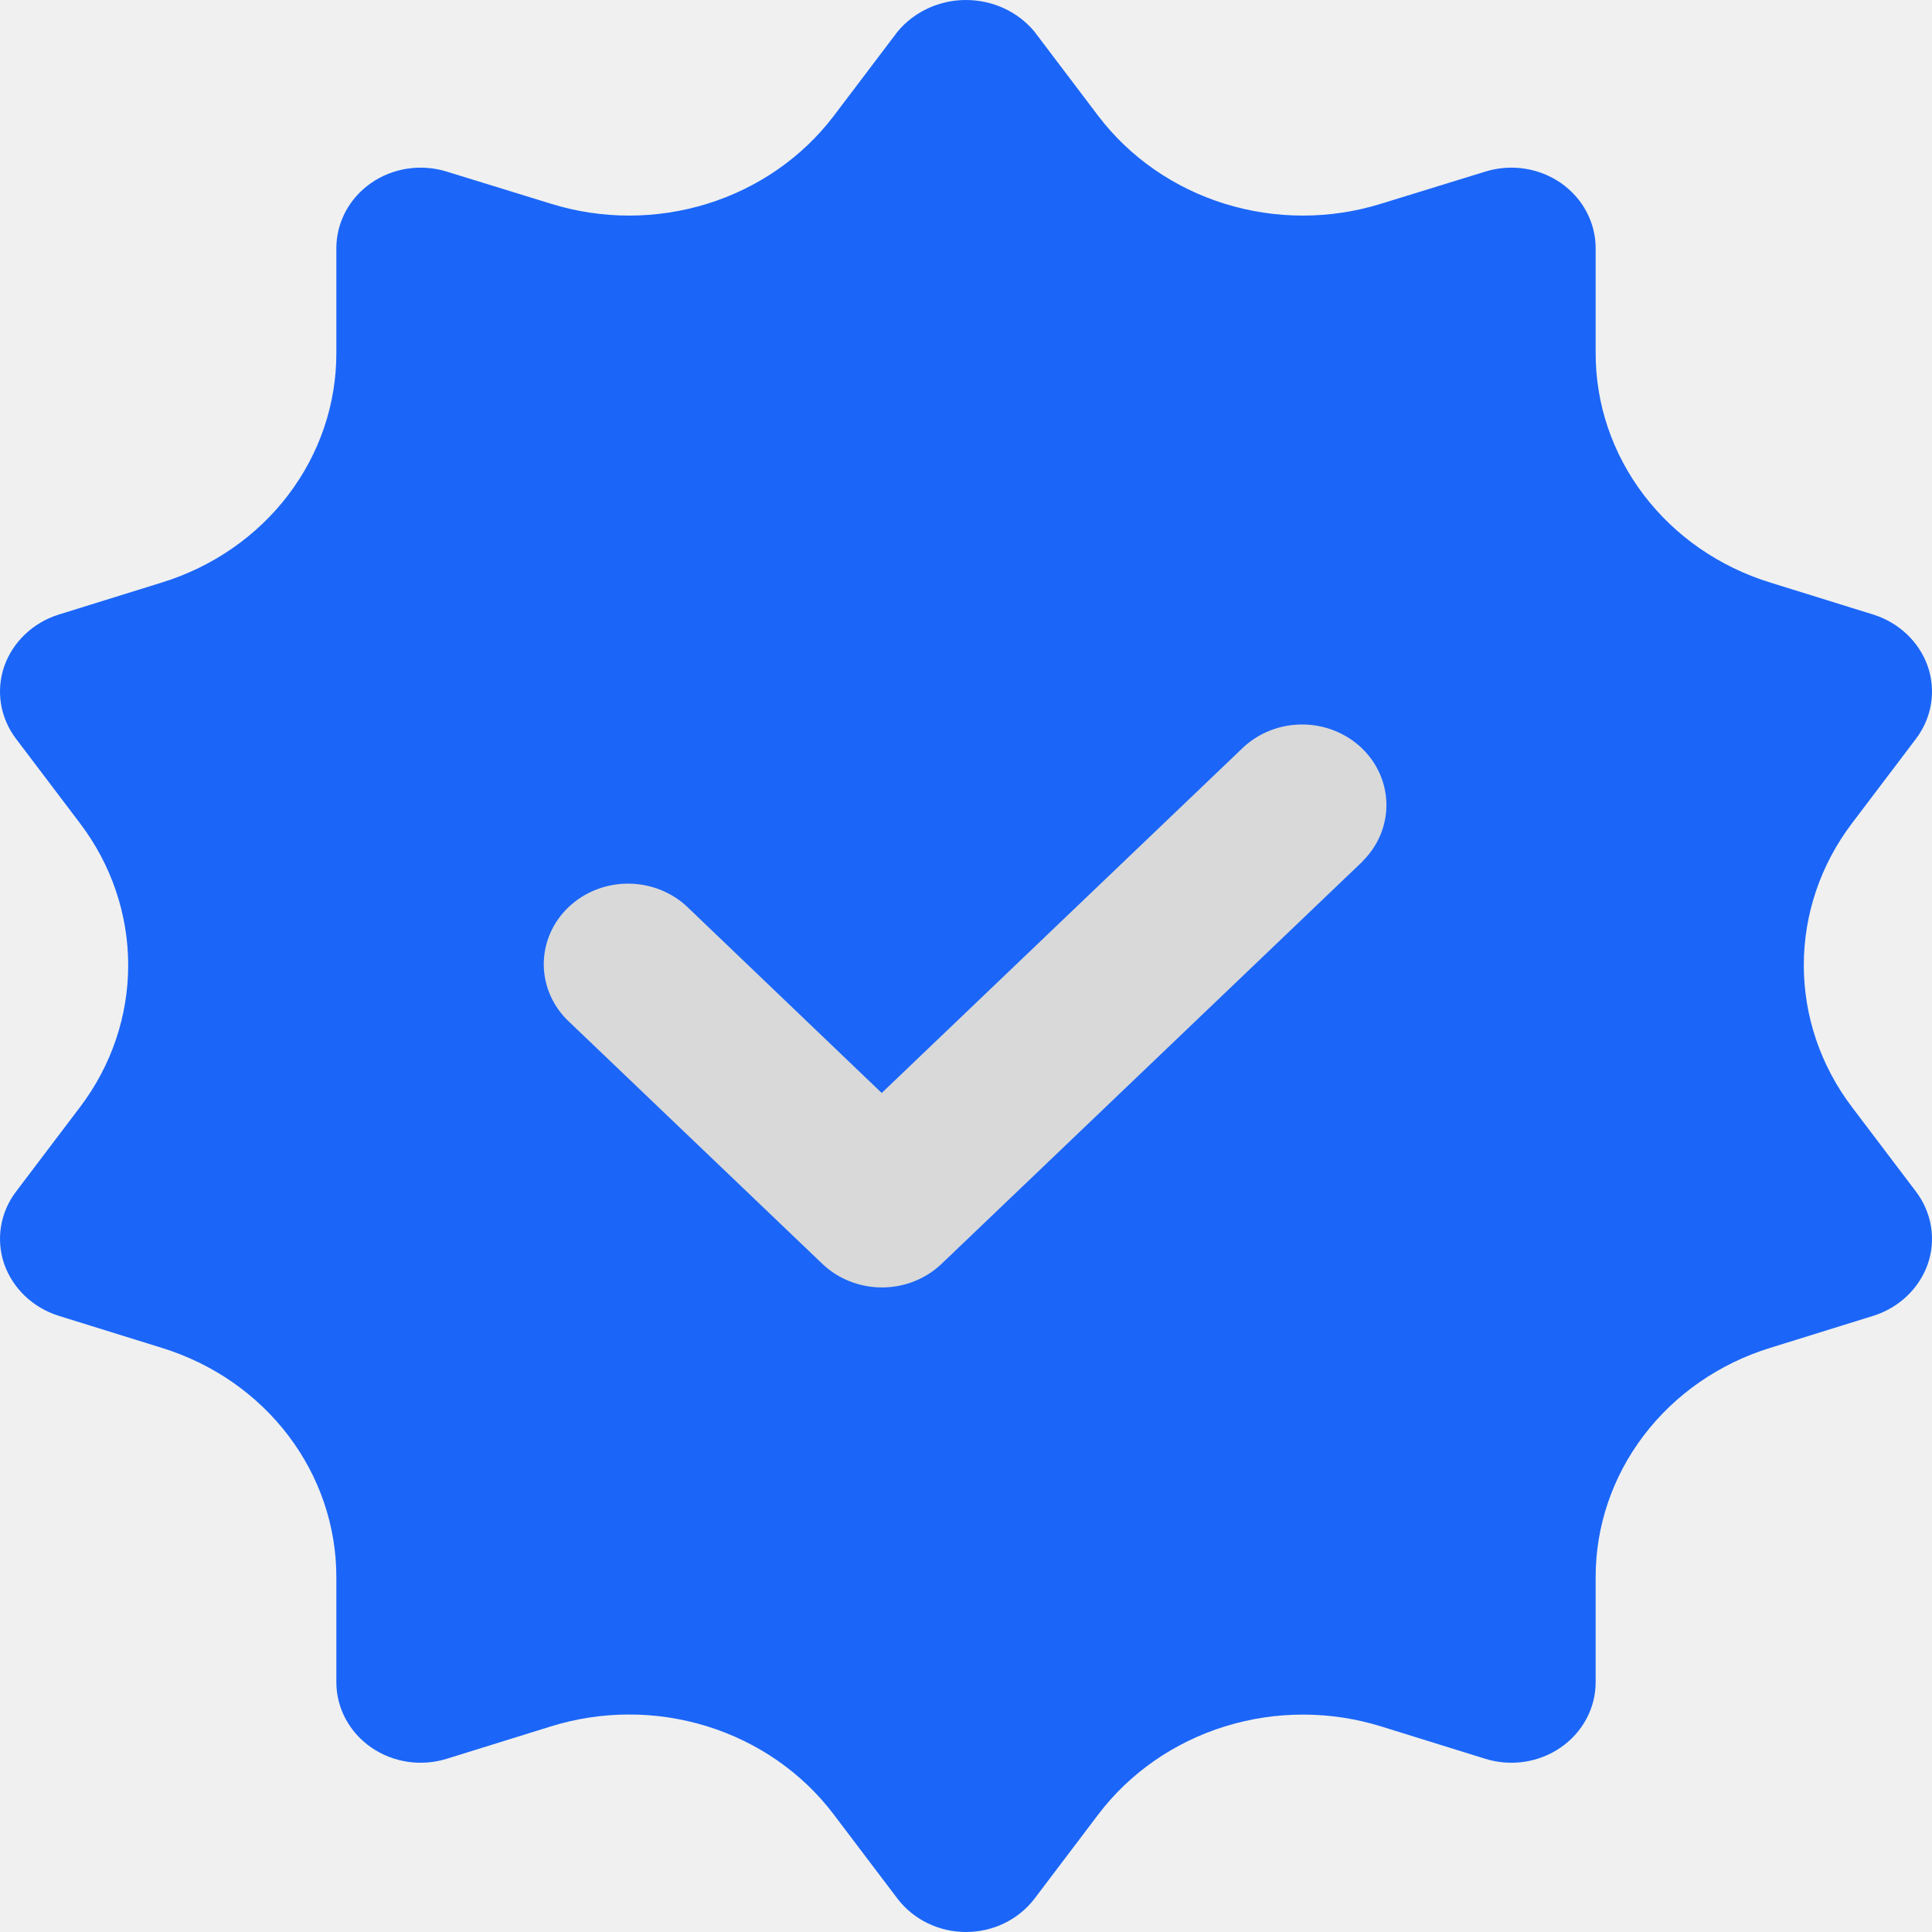
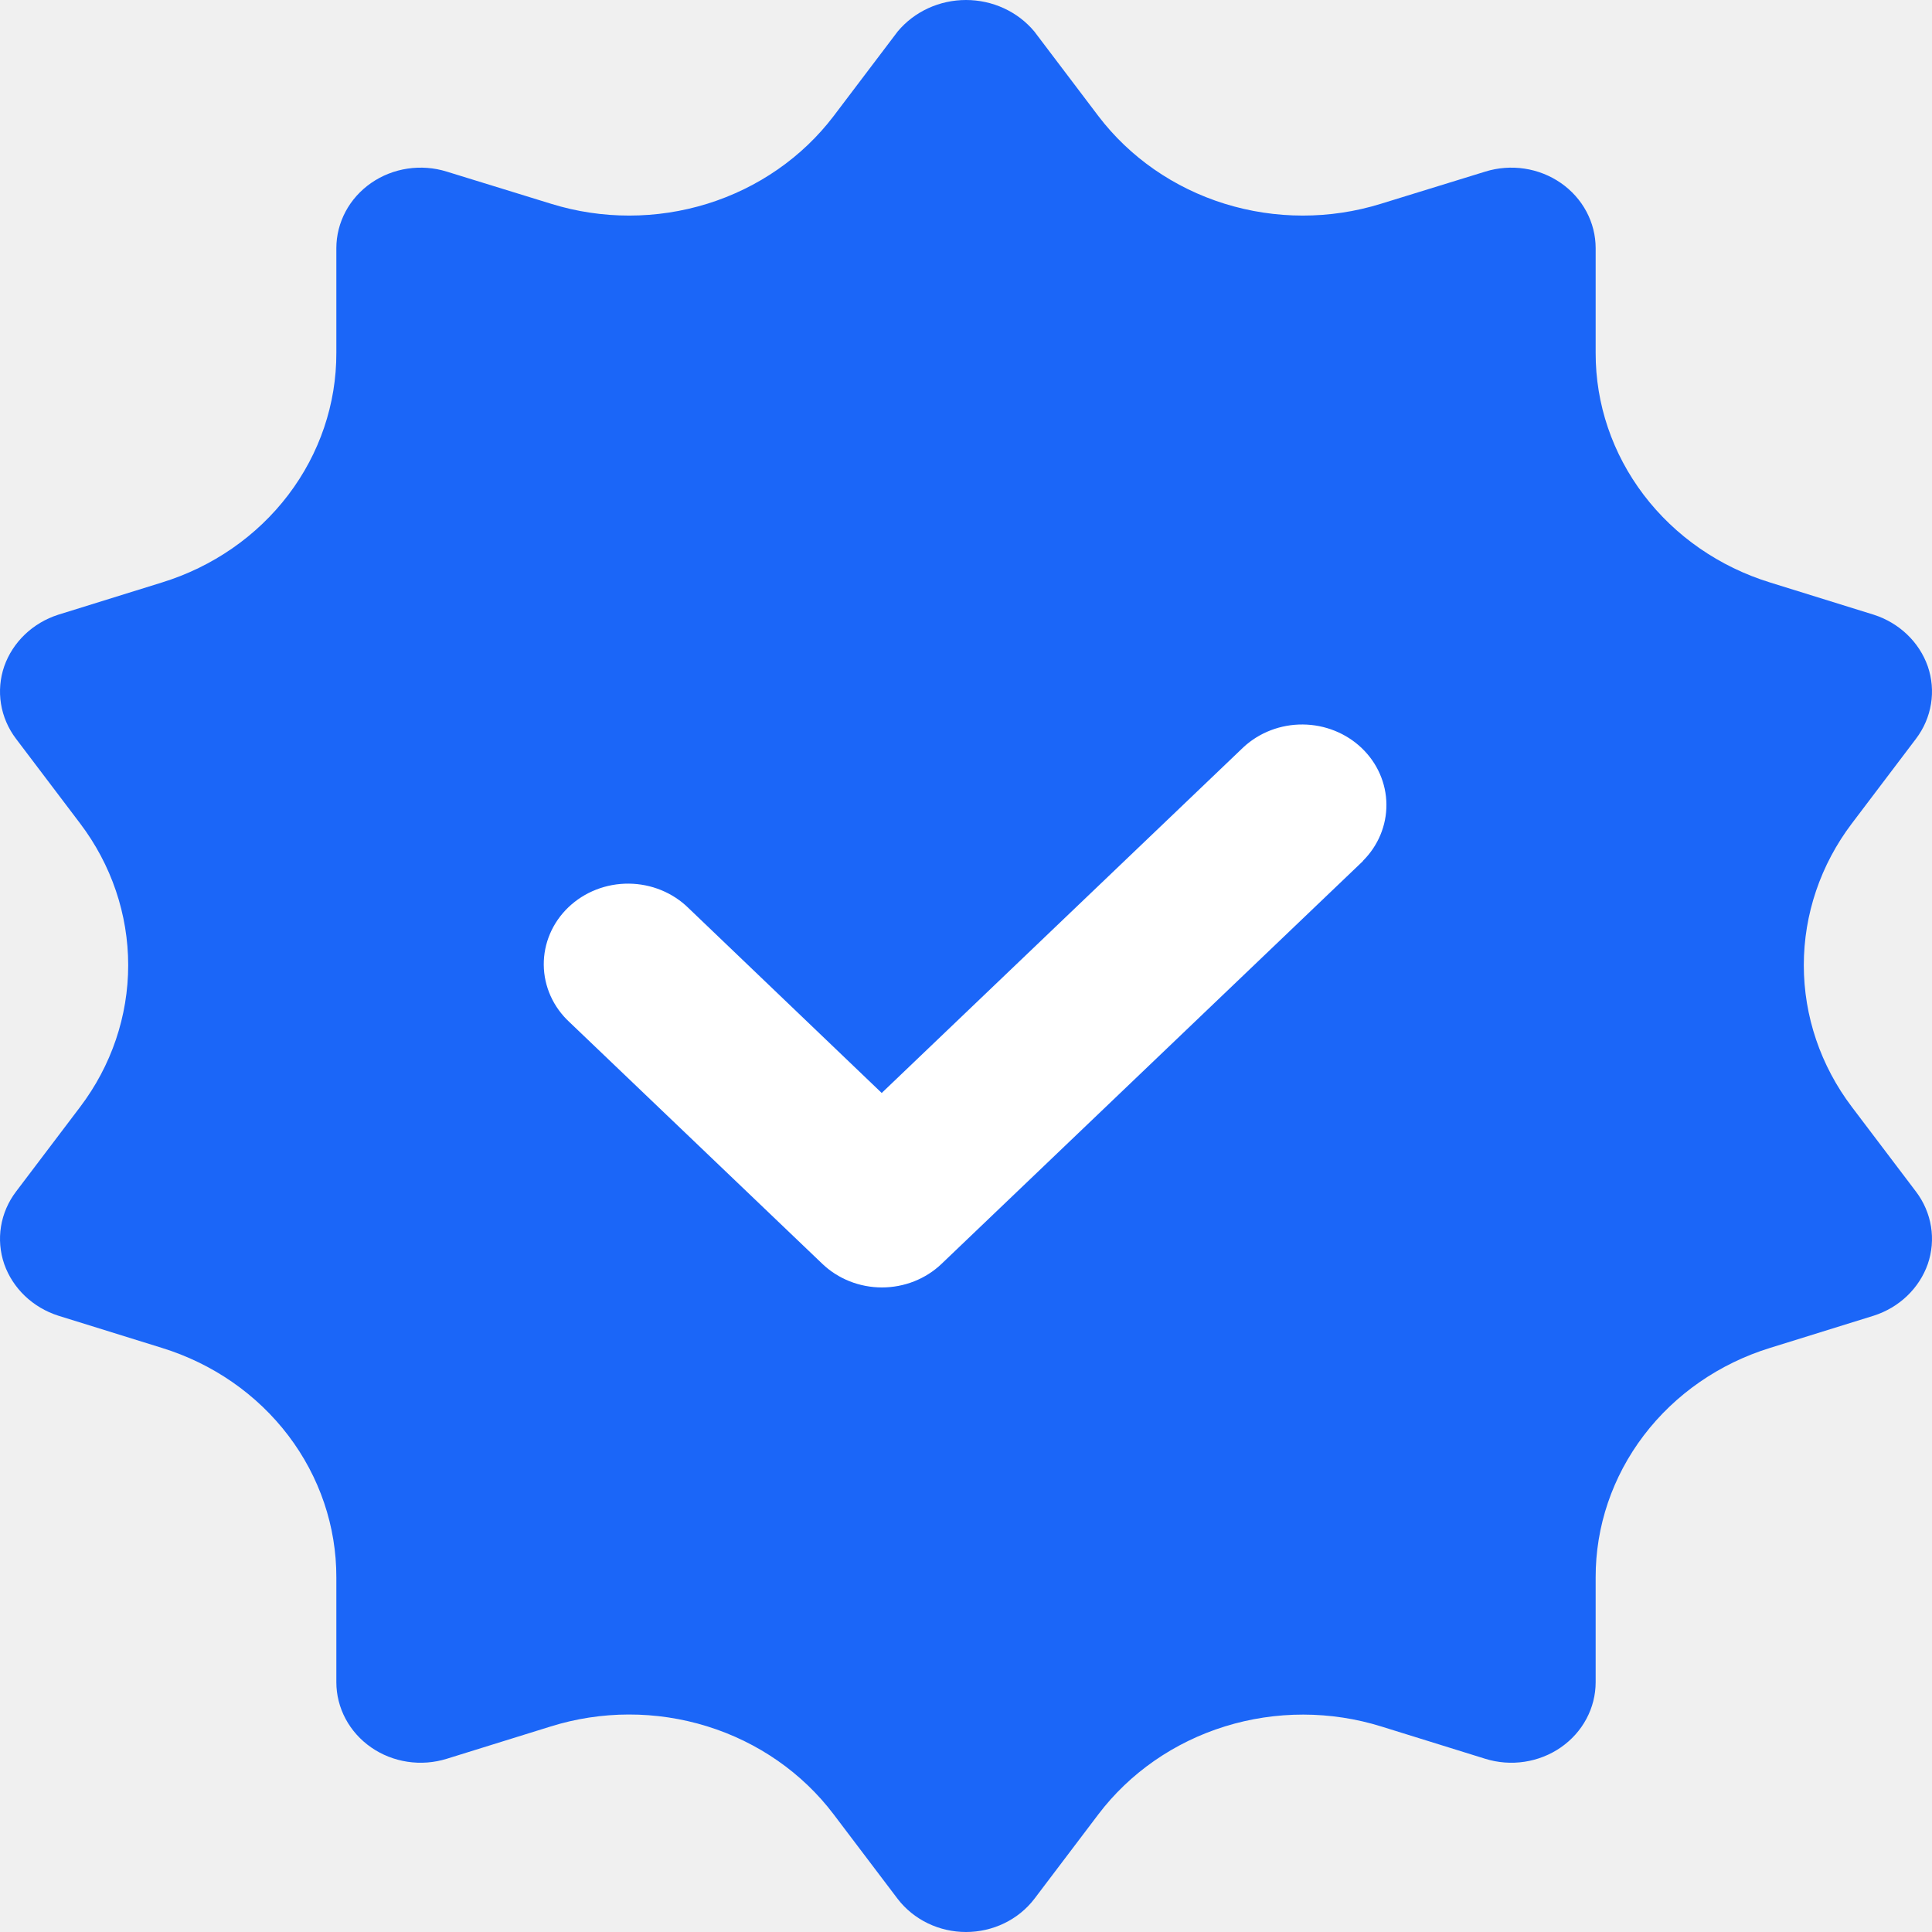
<svg xmlns="http://www.w3.org/2000/svg" width="326" height="326" viewBox="0 0 326 326" fill="none">
-   <circle cx="163.5" cy="163.5" r="96.5" fill="#D9D9D9" />
+   <circle cx="163.5" cy="163.5" r="96.5" fill="white" />
  <path d="M312.484 186.791C307.209 179.831 304.369 171.458 304.369 162.864C304.369 154.271 307.209 145.897 312.484 138.938L323.293 124.663C324.615 122.92 325.485 120.902 325.831 118.775C326.177 116.648 325.99 114.473 325.285 112.428C324.572 110.405 323.38 108.567 321.8 107.058C320.221 105.549 318.298 104.409 316.182 103.728L298.688 98.29C290.118 95.648 282.648 90.471 277.356 83.507C272.064 76.543 269.224 68.152 269.246 59.545V41.873C269.244 39.727 268.711 37.612 267.69 35.701C266.67 33.79 265.19 32.137 263.373 30.877C261.555 29.617 259.452 28.787 257.234 28.453C255.017 28.12 252.748 28.293 250.614 28.958L232.977 34.395C224.415 37.044 215.196 37.037 206.638 34.375C198.081 31.714 190.623 26.534 185.33 19.577L174.521 5.303C173.14 3.649 171.388 2.313 169.394 1.395C167.399 0.477 165.214 0 163 0C160.786 0 158.601 0.477 156.606 1.395C154.612 2.313 152.86 3.649 151.479 5.303L140.67 19.577C135.377 26.534 127.919 31.714 119.362 34.375C110.804 37.037 101.585 37.044 93.023 34.395L75.386 28.958C73.252 28.293 70.983 28.12 68.766 28.453C66.548 28.787 64.445 29.617 62.627 30.877C60.81 32.137 59.33 33.79 58.309 35.701C57.289 37.612 56.756 39.727 56.754 41.873V59.545C56.776 68.152 53.936 76.543 48.644 83.507C43.352 90.471 35.882 95.648 27.312 98.29L9.818 103.728C7.702 104.409 5.779 105.549 4.199 107.058C2.62 108.567 1.428 110.405 0.715 112.428C0.01 114.473 -0.177 116.648 0.169 118.775C0.515 120.902 1.385 122.92 2.707 124.663L13.516 138.938C18.791 145.897 21.631 154.271 21.631 162.864C21.631 171.458 18.791 179.831 13.516 186.791L2.707 201.065C1.385 202.808 0.515 204.826 0.169 206.953C-0.177 209.08 0.01 211.256 0.715 213.3C1.428 215.323 2.62 217.161 4.199 218.67C5.779 220.18 7.702 221.319 9.818 222L27.312 227.438C35.882 230.081 43.352 235.257 48.644 242.221C53.936 249.185 56.776 257.576 56.754 266.183V283.856C56.756 286.001 57.289 288.116 58.309 290.027C59.33 291.938 60.81 293.591 62.627 294.851C64.445 296.111 66.548 296.941 68.766 297.275C70.983 297.609 73.252 297.436 75.386 296.771L92.88 291.333C101.461 288.64 110.715 288.624 119.305 291.288C127.895 293.951 135.377 299.156 140.67 306.151L151.479 320.425C152.807 322.153 154.542 323.558 156.544 324.527C158.545 325.495 160.757 326 163 326C165.243 326 167.455 325.495 169.456 324.527C171.458 323.558 173.193 322.153 174.521 320.425L185.33 306.151C190.631 299.166 198.114 293.969 206.701 291.306C215.288 288.644 224.538 288.653 233.119 291.333L250.614 296.771C252.748 297.436 255.017 297.609 257.234 297.275C259.452 296.941 261.555 296.111 263.373 294.851C265.19 293.591 266.67 291.938 267.69 290.027C268.711 288.116 269.244 286.001 269.246 283.856V266.183C269.224 257.576 272.064 249.185 277.356 242.221C282.648 235.257 290.118 230.081 298.688 227.438L316.182 222C318.298 221.319 320.221 220.18 321.8 218.67C323.38 217.161 324.572 215.323 325.285 213.3C325.99 211.256 326.177 209.08 325.831 206.953C325.485 204.826 324.615 202.808 323.293 201.065L312.484 186.791ZM229.99 145.286L158.875 213.259C156.208 215.808 152.591 217.239 148.82 217.239C145.048 217.239 141.431 215.808 138.764 213.259L96.095 172.475C94.737 171.221 93.653 169.721 92.907 168.063C92.162 166.404 91.77 164.62 91.753 162.815C91.737 161.01 92.097 159.22 92.812 157.549C93.527 155.879 94.583 154.361 95.919 153.084C97.254 151.808 98.842 150.798 100.59 150.115C102.338 149.431 104.211 149.087 106.099 149.103C107.988 149.119 109.854 149.494 111.59 150.206C113.325 150.919 114.894 151.954 116.206 153.253L148.777 184.425L209.836 126.064C212.519 123.587 216.112 122.217 219.841 122.248C223.57 122.279 227.137 123.709 229.774 126.229C232.412 128.75 233.907 132.159 233.94 135.724C233.972 139.288 232.539 142.722 229.948 145.286H229.99Z" fill="#1B66F8" />
</svg>
